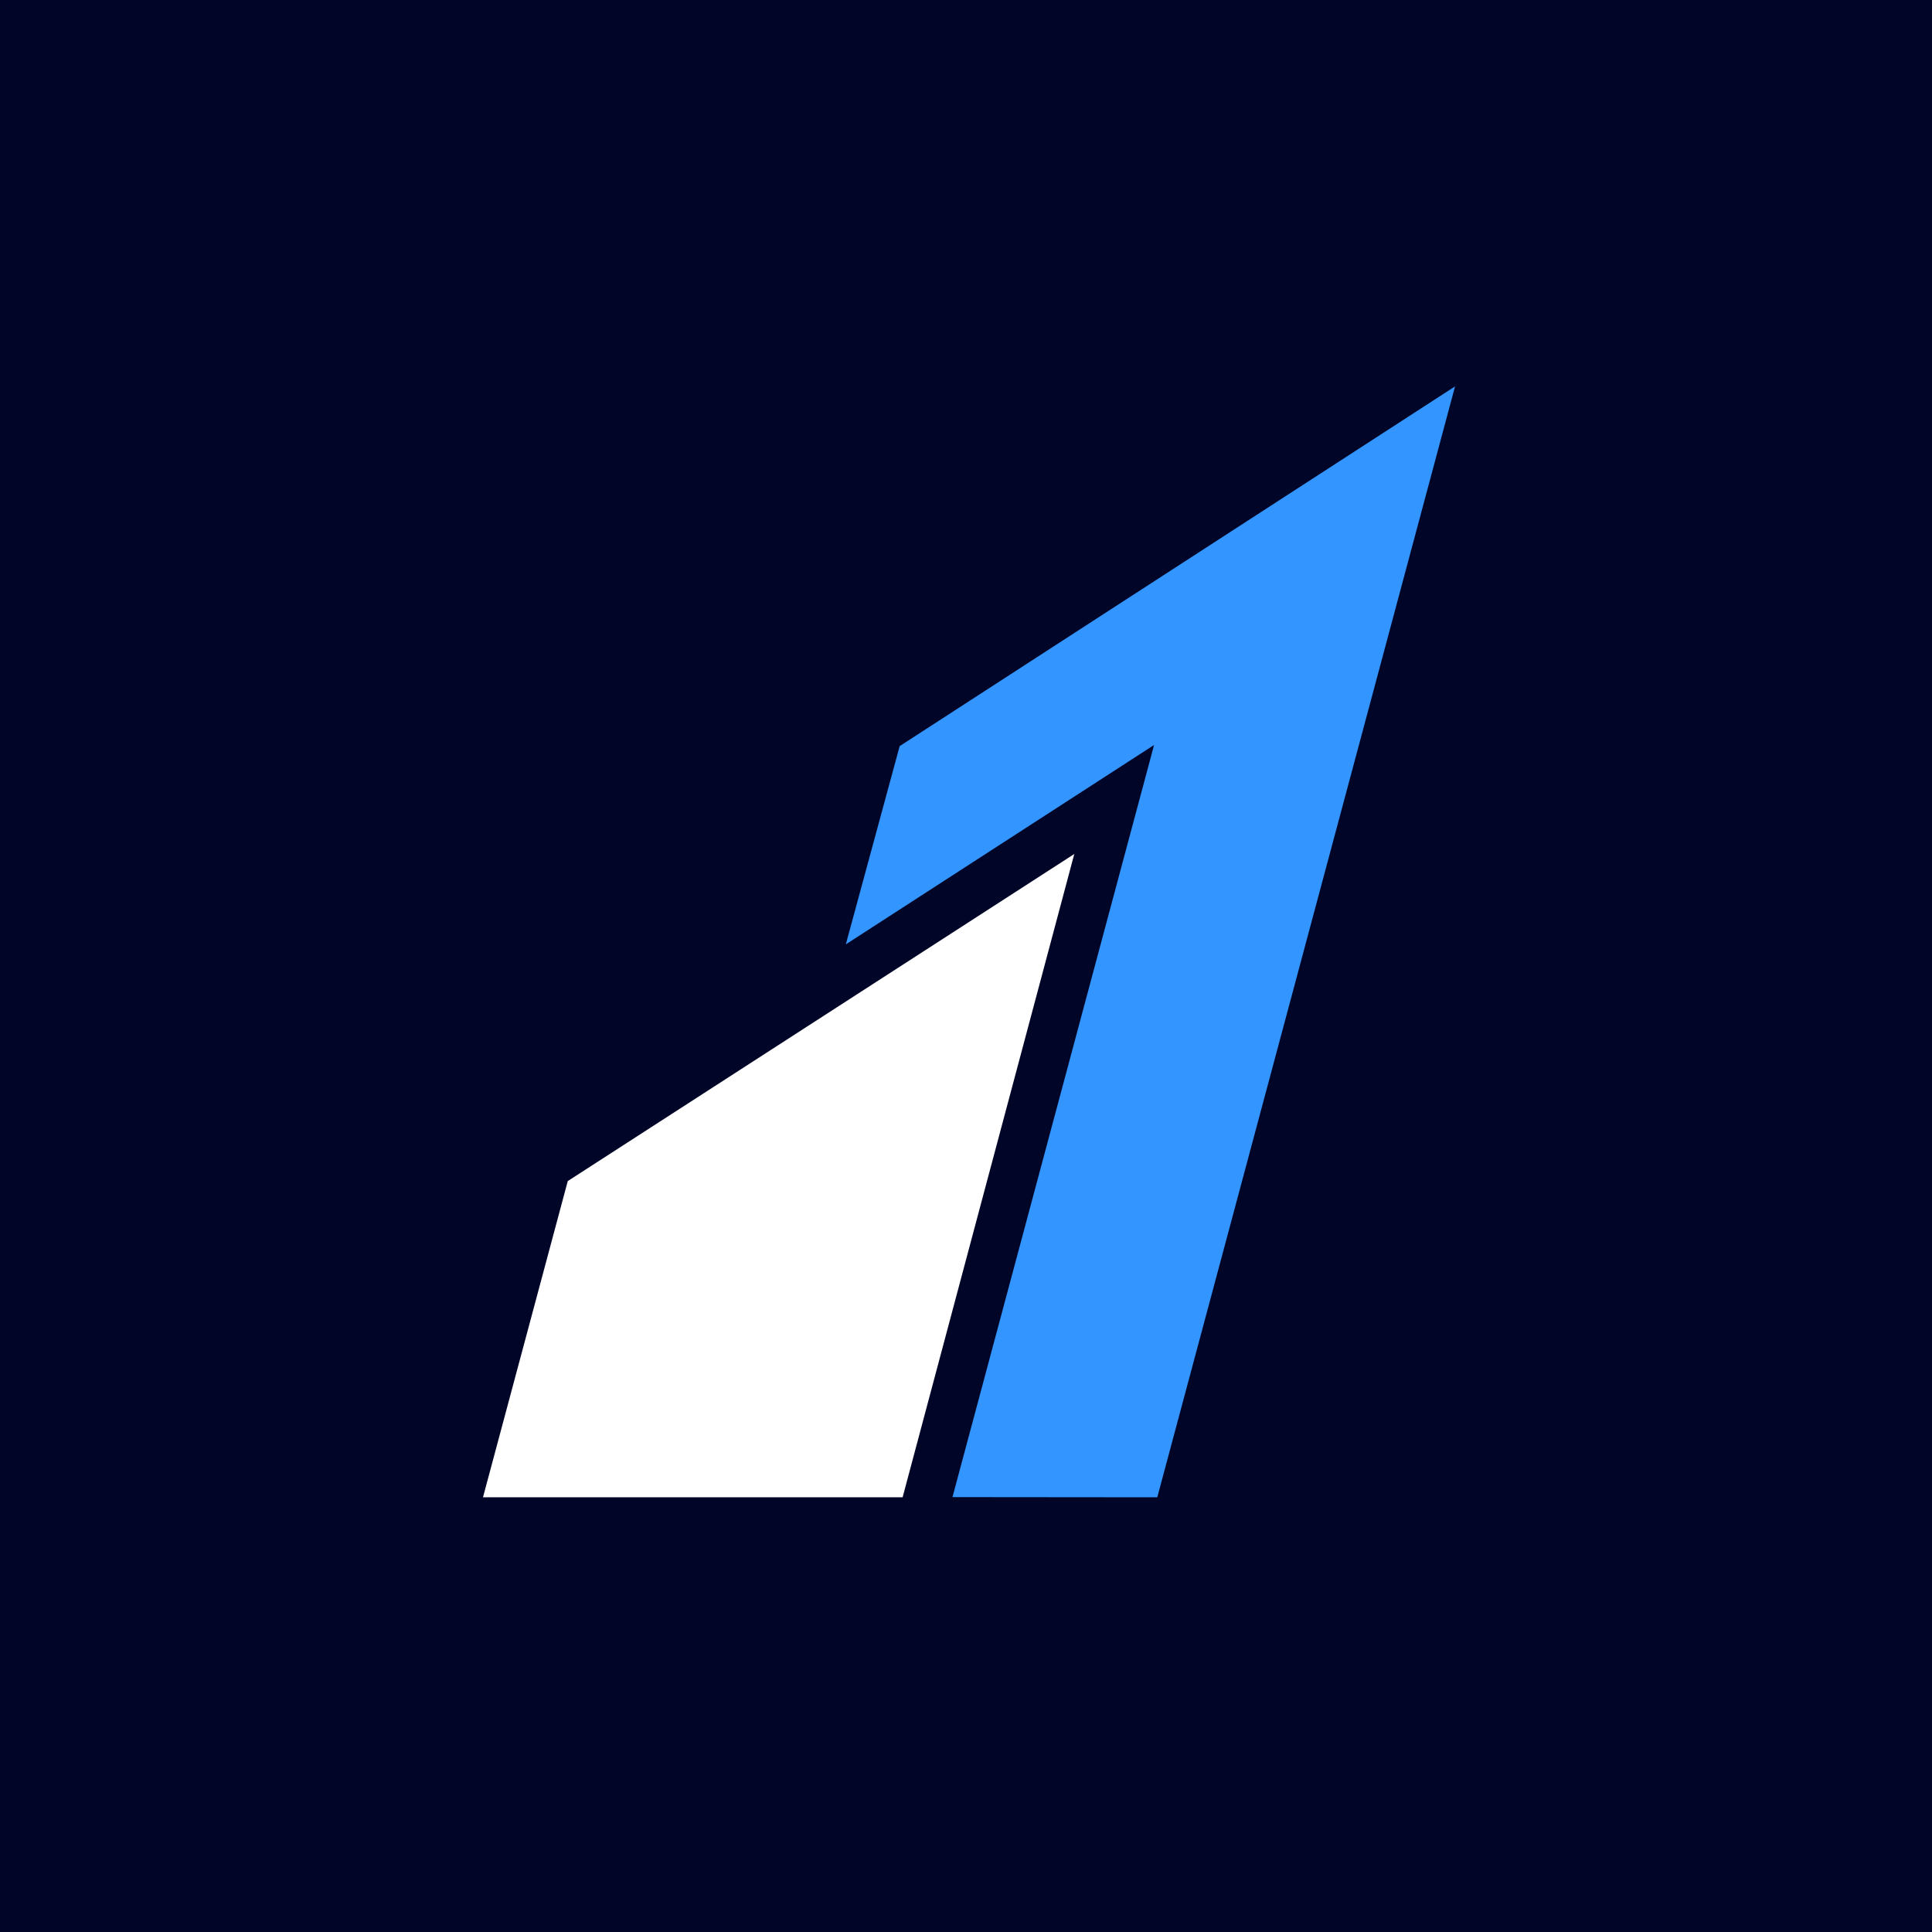
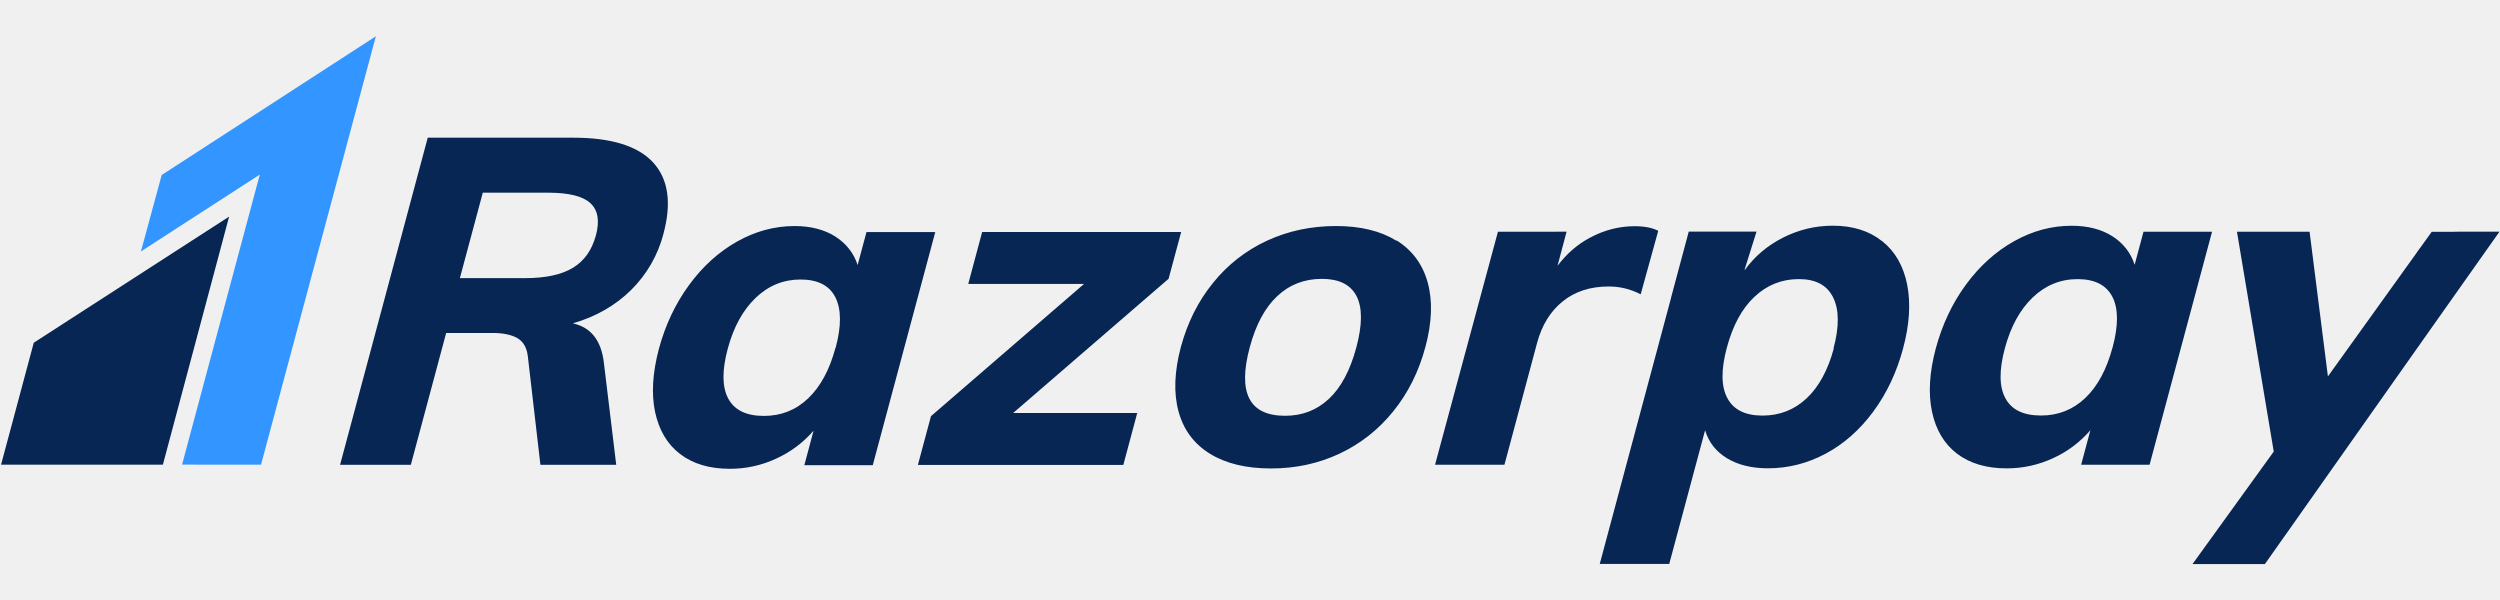
- <svg xmlns="http://www.w3.org/2000/svg" fill="none" height="40" width="40">
-   <path d="m0 0h40v40h-40z" fill="#010628" />
-   <g clip-rule="evenodd" fill-rule="evenodd">
-     <path d="m18.627 15.447-1.115 4.105 6.382-4.128-4.174 15.572 4.24.004 6.165-23-11.497 7.447z" fill="#3395ff" />
-     <path d="m11.755 24.453-1.755 6.546h8.688l3.554-13.318z" fill="#fff" />
-   </g>
+ <svg xmlns="http://www.w3.org/2000/svg" width="100" height="24" fill="#072654" viewBox="0 0 1896 401">
+   <path fill="#3395FF" d="M122.63 105.7l-15.75 57.97 90.15-58.3-58.96 219.98 59.88.05L285.05.48" />
+   <path d="M25.6 232.92L.8 325.4h122.73l50.22-188.13L25.6 232.92m426.32-81.42c-3 11.15-8.78 19.34-17.4 24.57-8.6 5.22-20.67 7.84-36.25 7.84h-49.5l17.38-64.8h49.5c15.56 0 26.25 2.6 32.05 7.9 5.8 5.3 7.2 13.4 4.22 24.6m51.25-1.4c6.3-23.4 3.7-41.4-7.82-54-11.5-12.5-31.68-18.8-60.48-18.8H324.4l-66.5 248.1h53.67l26.8-100h35.2c7.9 0 14.12 1.3 18.66 3.8 4.55 2.6 7.22 7.1 8.04 13.6l9.58 82.6h57.5l-9.32-77c-1.9-17.2-9.77-27.3-23.6-30.3 17.63-5.1 32.4-13.6 44.3-25.4a92.6 92.6 0 0 0 24.44-42.5m130.46 86.4c-4.5 16.8-11.4 29.5-20.73 38.4-9.34 8.9-20.5 13.3-33.52 13.3-13.26 0-22.25-4.3-27-13-4.76-8.7-4.92-21.3-.5-37.8 4.42-16.5 11.47-29.4 21.17-38.7 9.7-9.3 21.04-13.95 34.06-13.95 13 0 21.9 4.5 26.4 13.43 4.6 8.97 4.7 21.8.2 38.5zm23.52-87.8l-6.72 25.1c-2.9-9-8.53-16.2-16.85-21.6-8.34-5.3-18.66-8-30.97-8-15.1 0-29.6 3.9-43.5 11.7-13.9 7.8-26.1 18.8-36.5 33-10.4 14.2-18 30.3-22.9 48.4-4.8 18.2-5.8 34.1-2.9 47.9 3 13.9 9.3 24.5 19 31.9 9.8 7.5 22.3 11.2 37.6 11.2a82.4 82.4 0 0 0 35.2-7.7 82.11 82.11 0 0 0 28.4-21.2l-7 26.16h51.9L709.3 149h-52zm238.65 0H744.87l-10.55 39.4h87.82l-116.1 100.3-9.92 37h155.8l10.55-39.4h-94.1l117.88-101.8m142.4 52c-4.67 17.4-11.6 30.48-20.75 39-9.15 8.6-20.23 12.9-33.24 12.9-27.2 0-36.14-17.3-26.86-51.9 4.6-17.2 11.56-30.13 20.86-38.84 9.3-8.74 20.57-13.1 33.82-13.1 13 0 21.78 4.33 26.3 13.05 4.52 8.7 4.48 21.67-.13 38.87m30.38-80.83c-11.95-7.44-27.2-11.16-45.8-11.16-18.83 0-36.26 3.7-52.3 11.1a113.09 113.09 0 0 0-41 32.06c-11.3 13.9-19.43 30.2-24.42 48.8-4.9 18.53-5.5 34.8-1.7 48.73 3.8 13.9 11.8 24.6 23.8 32 12.1 7.46 27.5 11.17 46.4 11.17 18.6 0 35.9-3.74 51.8-11.18 15.9-7.48 29.5-18.1 40.8-32.1 11.3-13.94 19.4-30.2 24.4-48.8 5-18.6 5.6-34.84 1.8-48.8-3.8-13.9-11.7-24.6-23.6-32.05m185.1 40.8l13.3-48.1c-4.5-2.3-10.4-3.5-17.8-3.5-11.9 0-23.3 2.94-34.3 8.9-9.46 5.06-17.5 12.2-24.3 21.14l6.9-25.9-15.07.06h-37l-47.7 176.7h52.63l24.75-92.37c3.6-13.43 10.08-24 19.43-31.5 9.3-7.53 20.9-11.3 34.9-11.3 8.6 0 16.6 1.97 24.2 5.9m146.5 41.1c-4.5 16.5-11.3 29.1-20.6 37.8-9.3 8.74-20.5 13.1-33.5 13.1s-21.9-4.4-26.6-13.2c-4.8-8.85-4.9-21.6-.4-38.36 4.5-16.75 11.4-29.6 20.9-38.5 9.5-8.97 20.7-13.45 33.7-13.45 12.8 0 21.4 4.6 26 13.9 4.6 9.3 4.7 22.2.28 38.7m36.8-81.4c-9.75-7.8-22.2-11.7-37.3-11.7-13.23 0-25.84 3-37.8 9.06-11.95 6.05-21.65 14.3-29.1 24.74l.18-1.2 8.83-28.1h-51.4l-13.1 48.9-.4 1.7-54 201.44h52.7l27.2-101.4c2.7 9.02 8.2 16.1 16.6 21.22 8.4 5.1 18.77 7.63 31.1 7.63 15.3 0 29.9-3.7 43.75-11.1 13.9-7.42 25.9-18.1 36.1-31.9 10.2-13.8 17.77-29.8 22.6-47.9 4.9-18.13 5.9-34.3 3.1-48.45-2.85-14.17-9.16-25.14-18.9-32.9m174.65 80.65c-4.5 16.7-11.4 29.5-20.7 38.3-9.3 8.86-20.5 13.27-33.5 13.27-13.3 0-22.3-4.3-27-13-4.8-8.7-4.9-21.3-.5-37.8 4.4-16.5 11.42-29.4 21.12-38.7 9.7-9.3 21.05-13.94 34.07-13.94 13 0 21.8 4.5 26.4 13.4 4.6 8.93 4.63 21.76.15 38.5zm23.5-87.85l-6.73 25.1c-2.9-9.05-8.5-16.25-16.8-21.6-8.4-5.34-18.7-8-31-8-15.1 0-29.68 3.9-43.6 11.7-13.9 7.8-26.1 18.74-36.5 32.9-10.4 14.16-18 30.3-22.9 48.4-4.85 18.17-5.8 34.1-2.9 47.96 2.93 13.8 9.24 24.46 19 31.9 9.74 7.4 22.3 11.14 37.6 11.14 12.3 0 24.05-2.56 35.2-7.7a82.3 82.3 0 0 0 28.33-21.23l-7 26.18h51.9l47.38-176.7h-51.9zm269.87.06l.03-.05h-31.9c-1.02 0-1.92.05-2.85.07h-16.55l-8.5 11.8-2.1 2.8-.9 1.4-67.25 93.68-13.9-109.7h-55.08l27.9 166.7-61.6 85.3h54.9l14.9-21.13c.42-.62.8-1.14 1.3-1.8l17.4-24.7.5-.7 77.93-110.5 65.7-93 .1-.06h-.03z" />
</svg>
